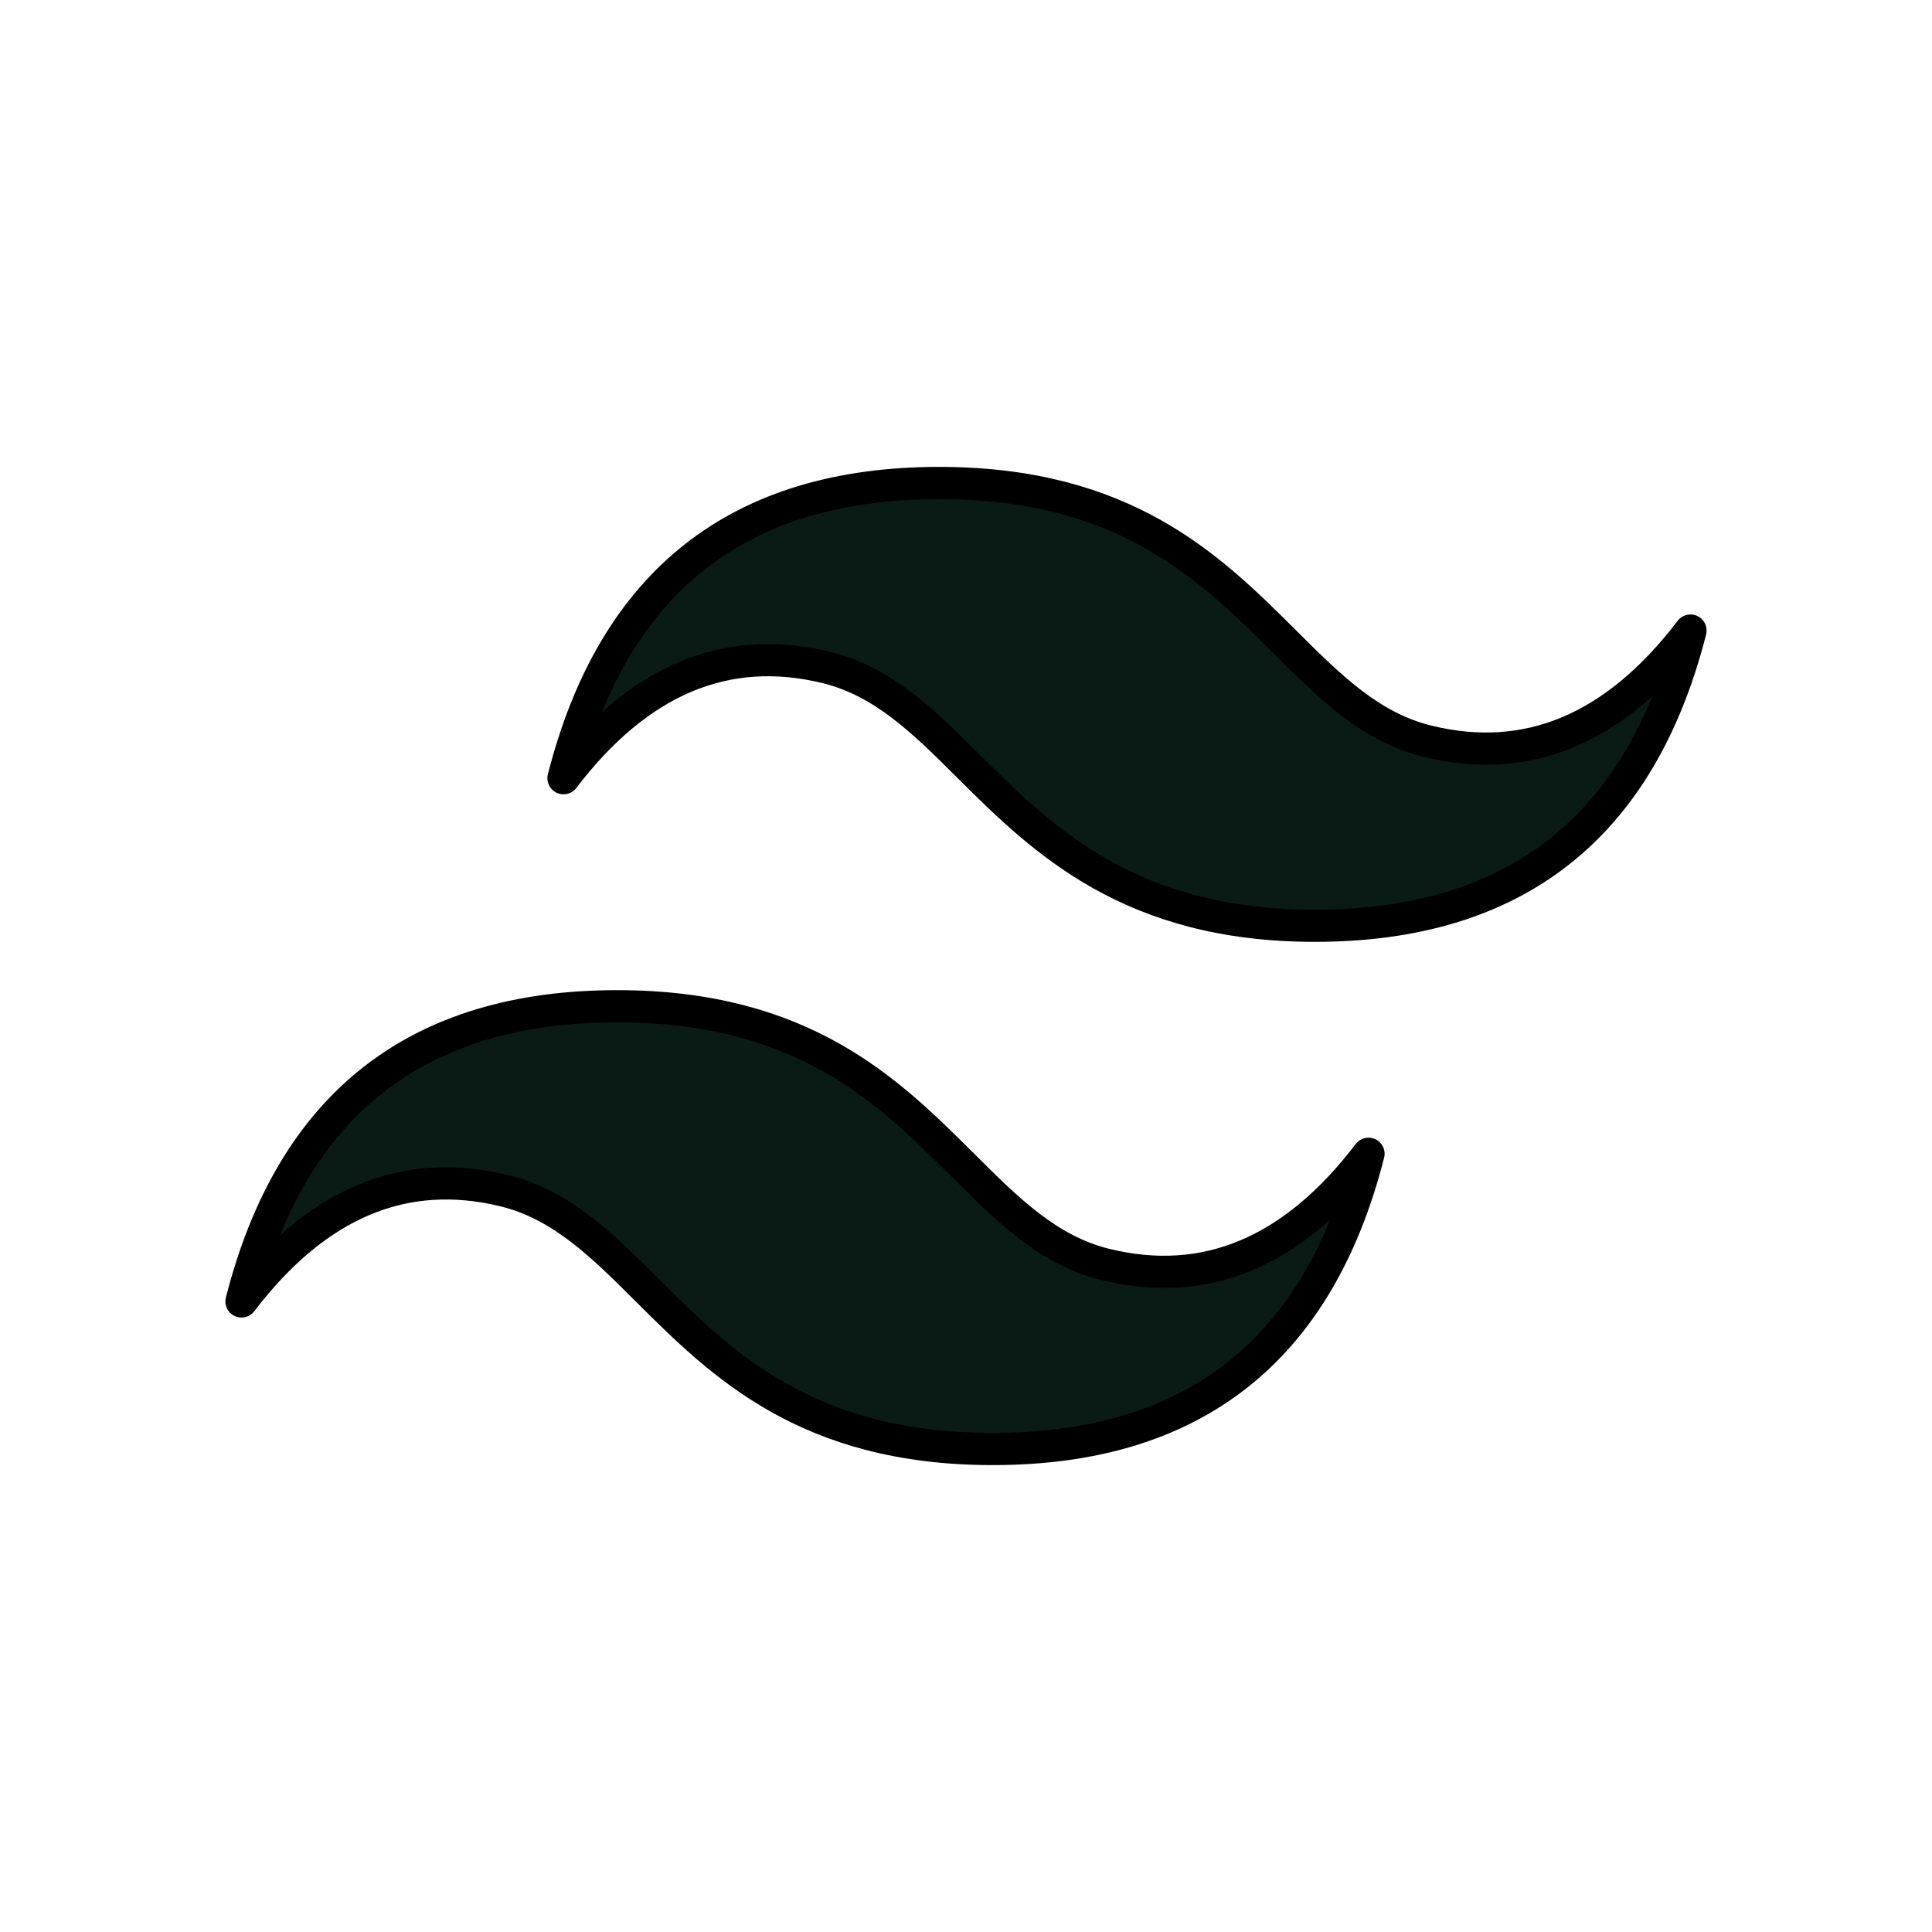
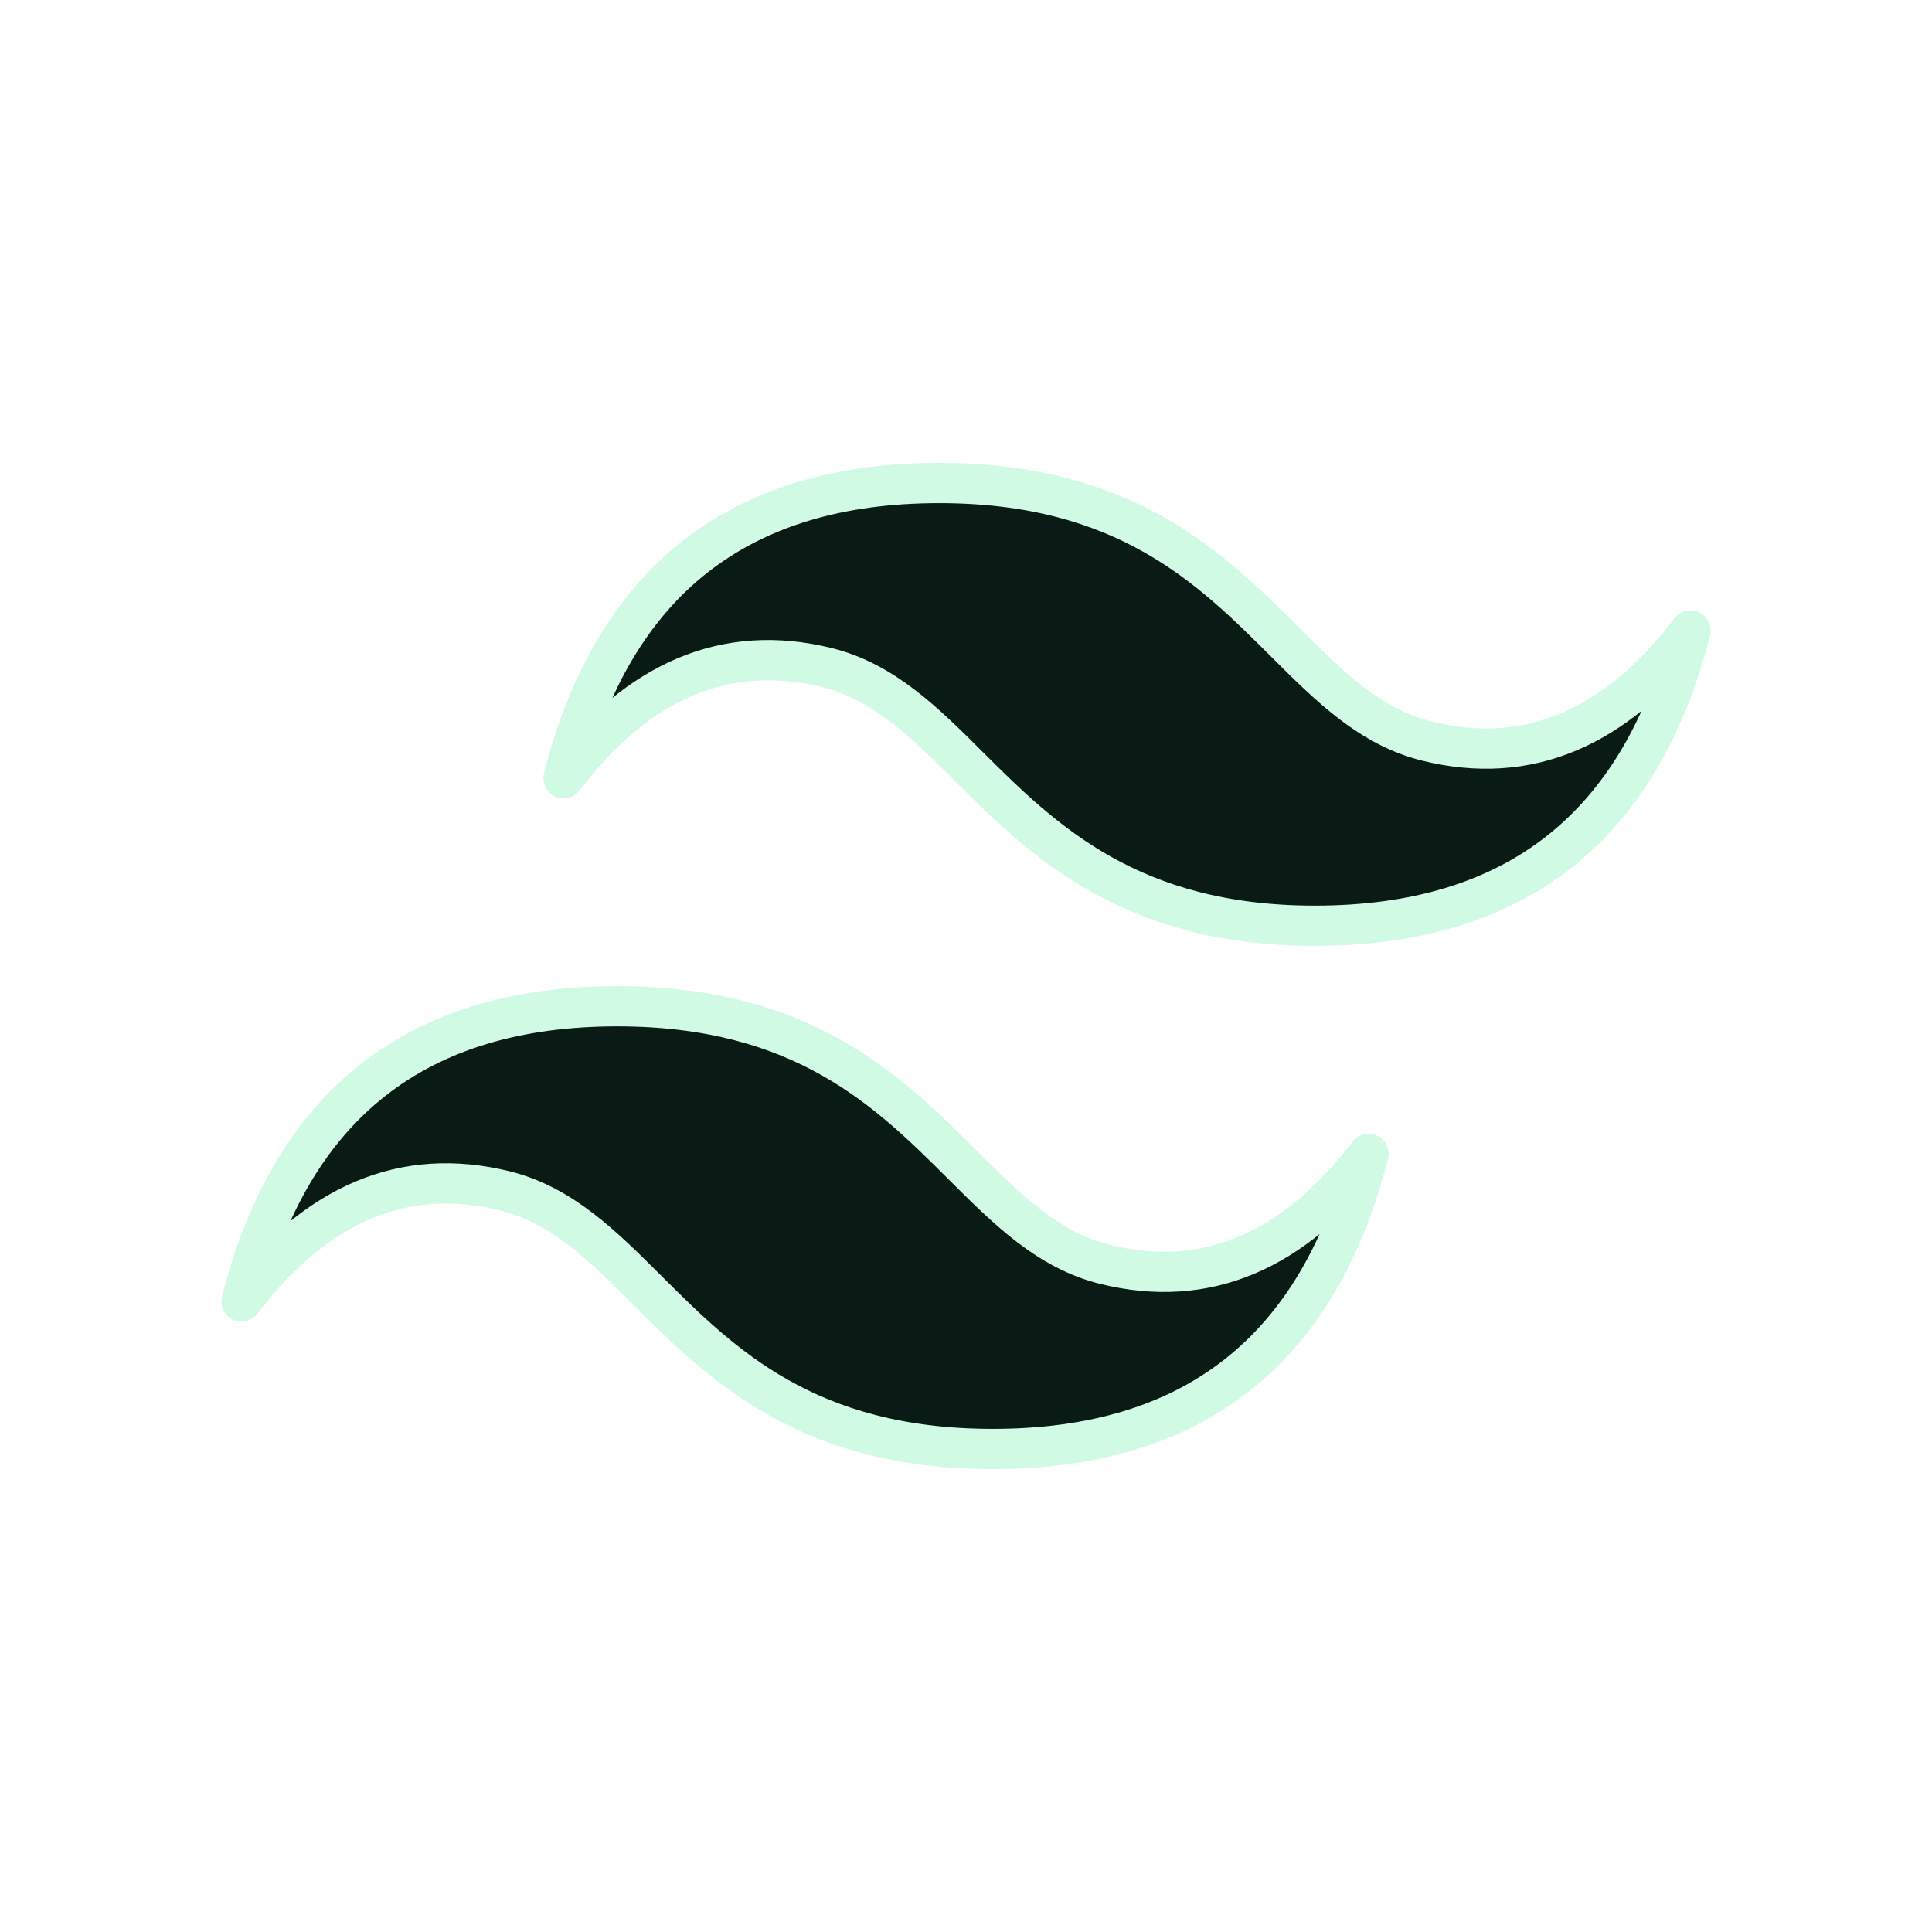
- <svg xmlns="http://www.w3.org/2000/svg" width="76" height="76" viewBox="0 0 24 24" stroke-width="0.4" stroke="currentColor" fill="#0a1b16" stroke-linecap="round" stroke-linejoin="round">
+ <svg xmlns="http://www.w3.org/2000/svg" width="76" height="76" viewBox="0 0 24 24" stroke-width="0.5" stroke="#d1fae5" fill="#0a1b16" stroke-linecap="round" stroke-linejoin="round">
  <path stroke="none" d="M0 0h24v24H0z" fill="none" />
  <path d="M11.667 6c-2.49 0 -4.044 1.222 -4.667 3.667c.933 -1.223 2.023 -1.68 3.267 -1.375c.71 .174 1.217 .68 1.778 1.24c.916 .912 2 1.968 4.288 1.968c2.49 0 4.044 -1.222 4.667 -3.667c-.933 1.223 -2.023 1.68 -3.267 1.375c-.71 -.174 -1.217 -.68 -1.778 -1.24c-.916 -.912 -1.975 -1.968 -4.288 -1.968zm-4 6.5c-2.49 0 -4.044 1.222 -4.667 3.667c.933 -1.223 2.023 -1.68 3.267 -1.375c.71 .174 1.217 .68 1.778 1.24c.916 .912 1.975 1.968 4.288 1.968c2.49 0 4.044 -1.222 4.667 -3.667c-.933 1.223 -2.023 1.68 -3.267 1.375c-.71 -.174 -1.217 -.68 -1.778 -1.24c-.916 -.912 -1.975 -1.968 -4.288 -1.968z" />
</svg>
